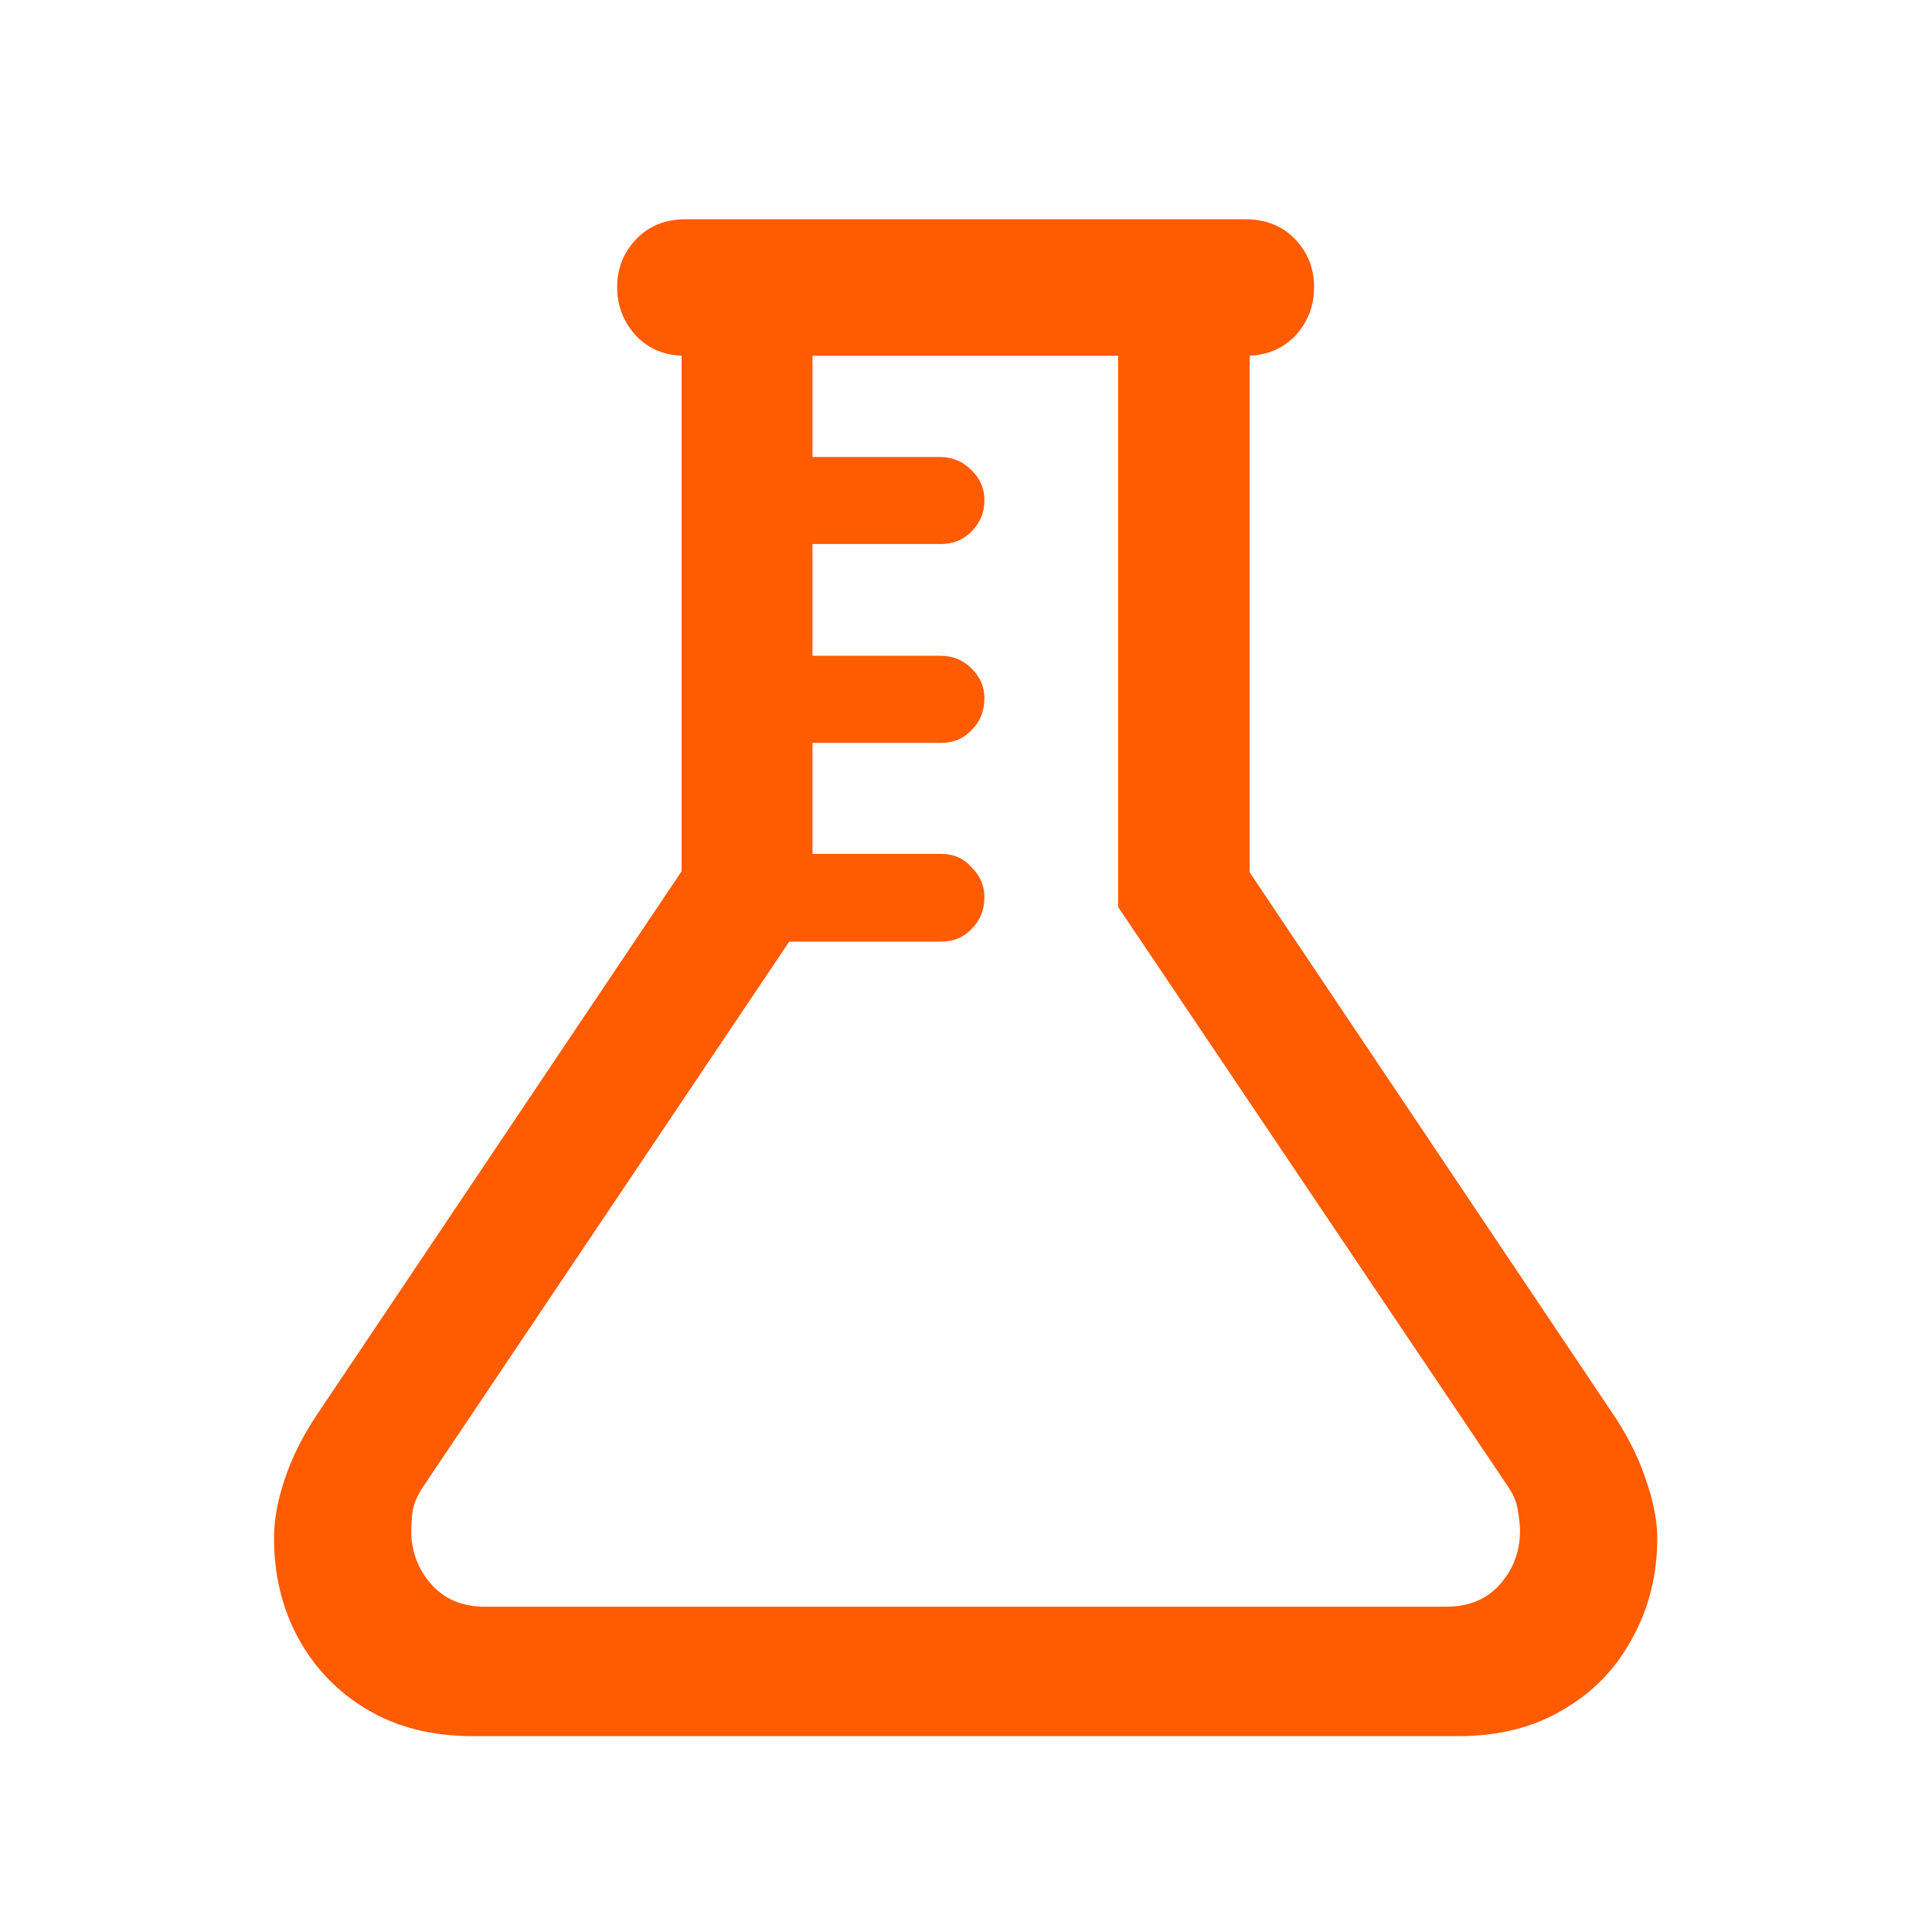
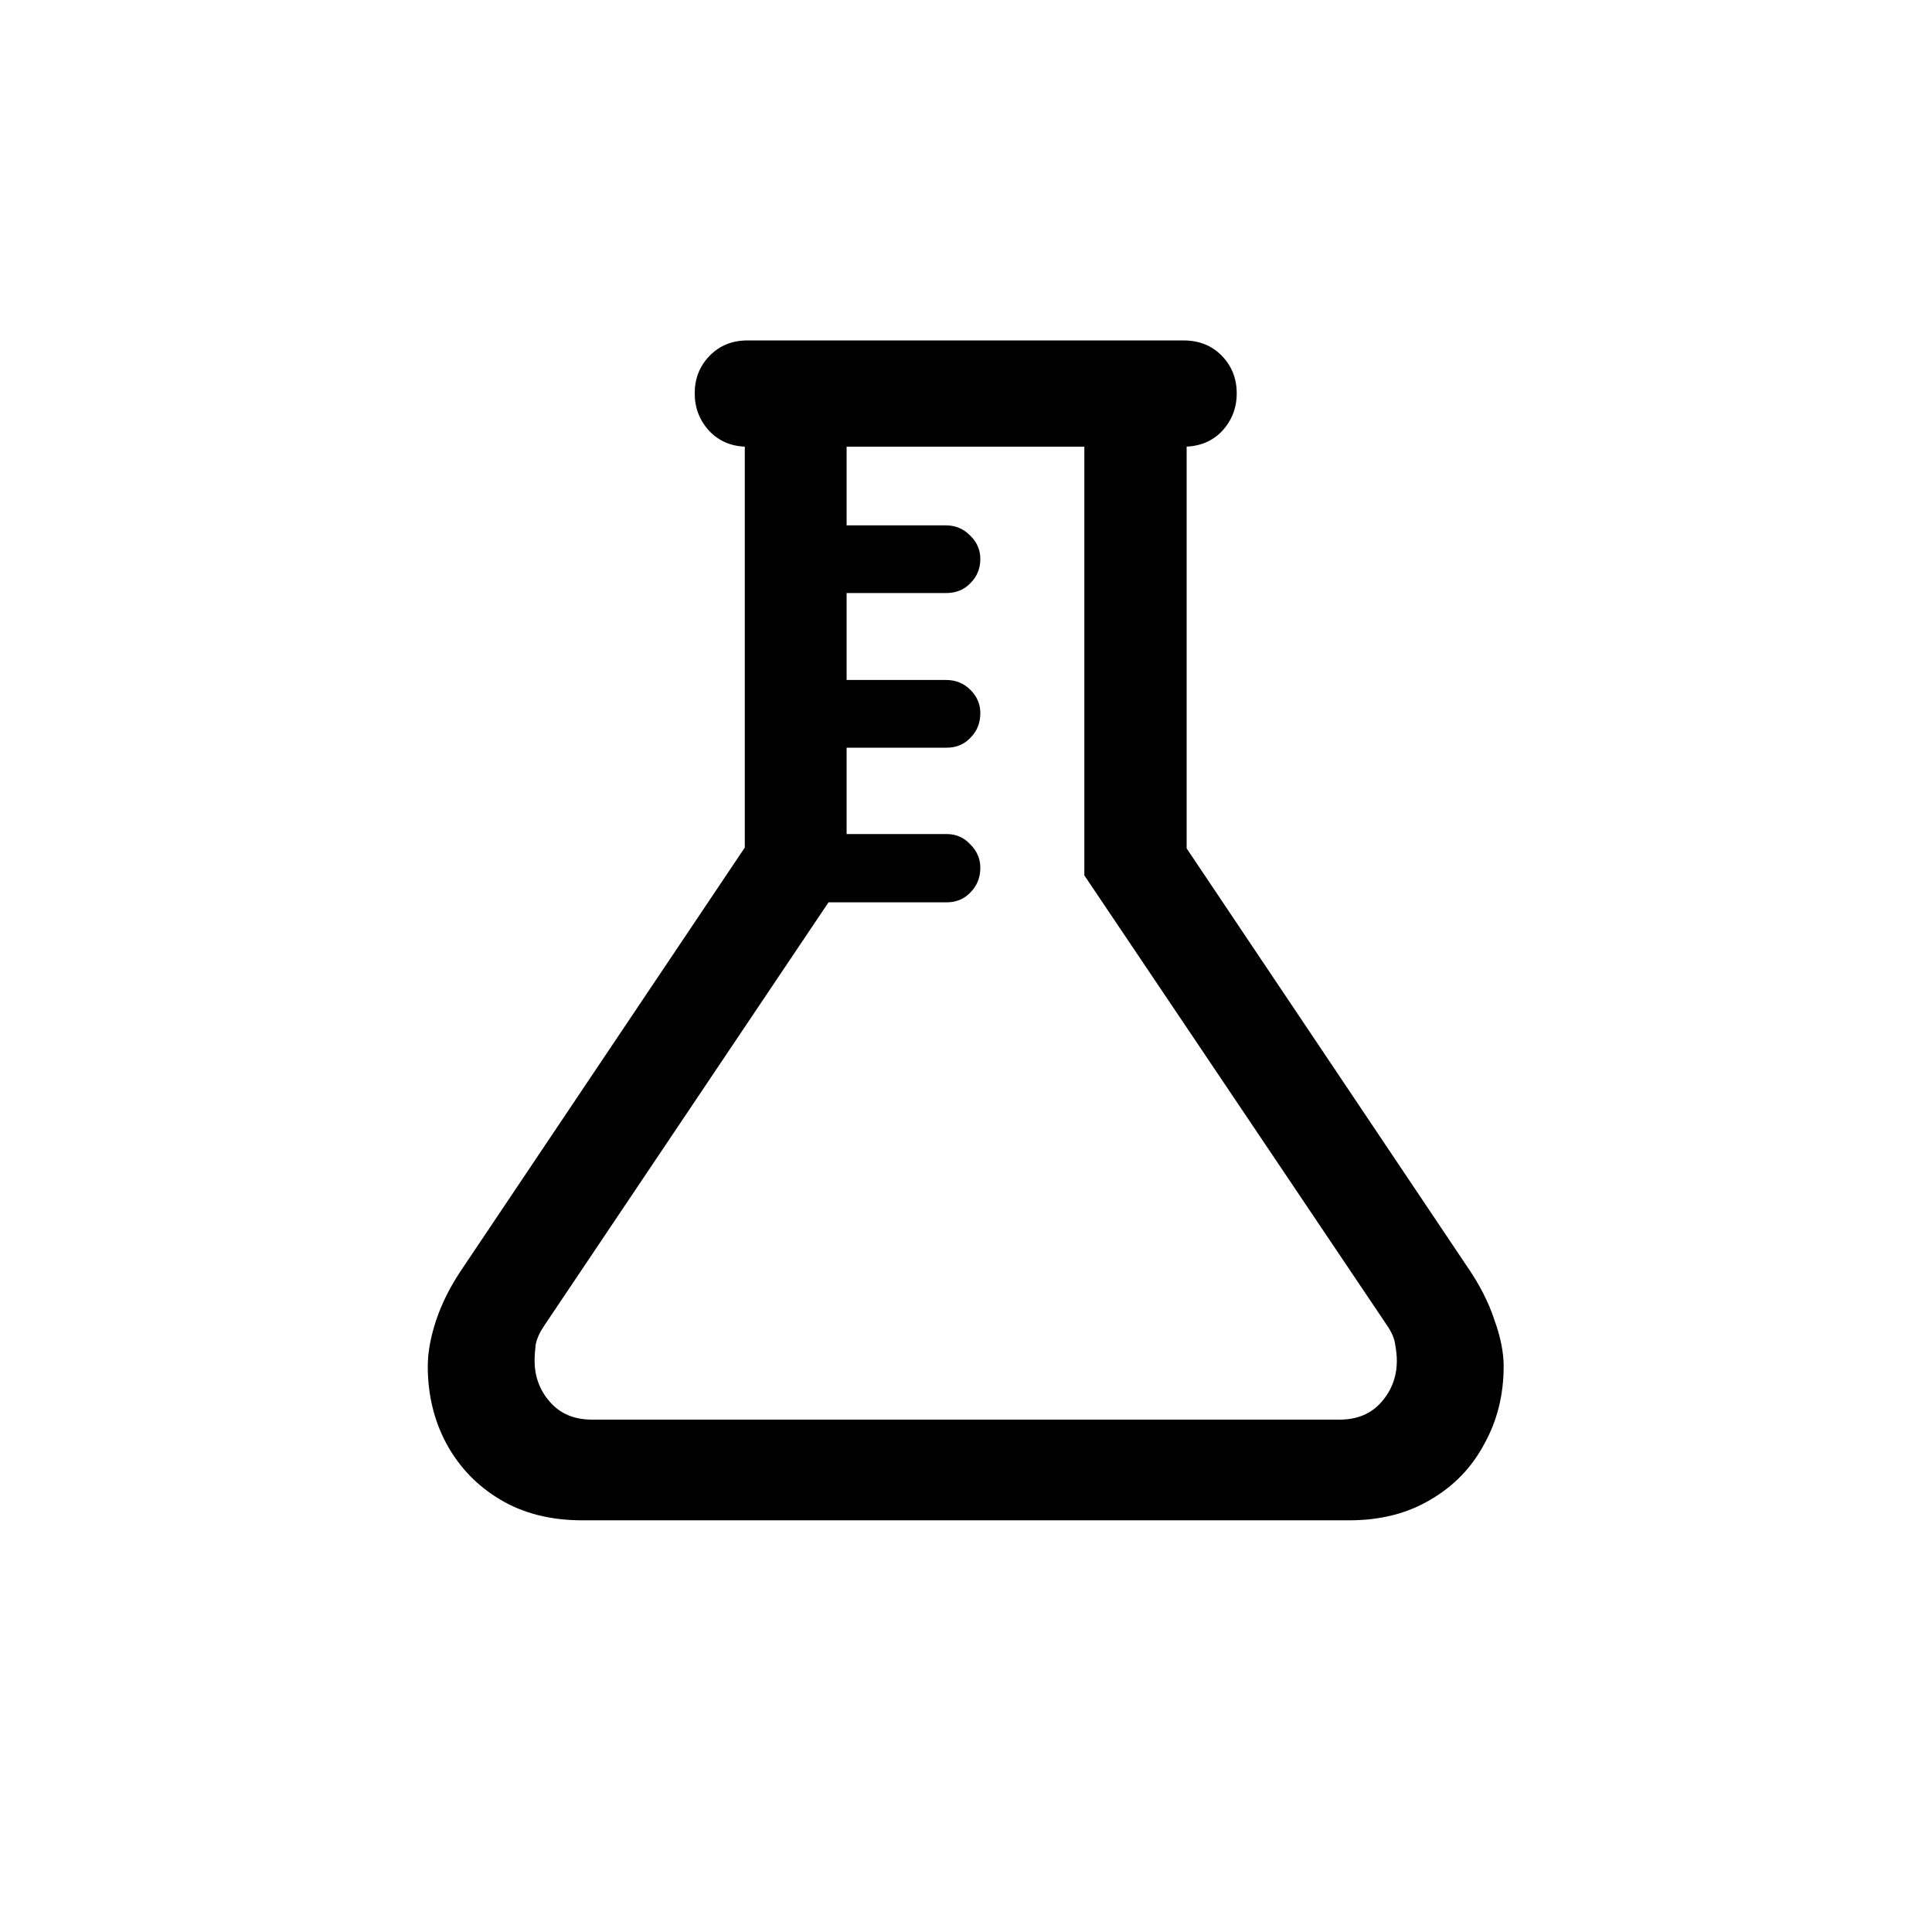
- <svg xmlns="http://www.w3.org/2000/svg" width="24" height="24" viewBox="0 0 24 24" fill="none">
-   <path d="M5.874 21.567C5.364 21.567 4.925 21.456 4.556 21.233C4.192 21.017 3.908 20.721 3.703 20.346C3.504 19.977 3.404 19.564 3.404 19.106C3.404 18.884 3.448 18.641 3.536 18.377C3.624 18.113 3.753 17.852 3.923 17.595L8.818 10.3L10.093 11.267L5.259 18.465C5.188 18.57 5.145 18.67 5.127 18.764C5.115 18.863 5.109 18.948 5.109 19.019C5.109 19.27 5.191 19.49 5.355 19.678C5.52 19.865 5.742 19.959 6.023 19.959H17.968C18.249 19.959 18.472 19.865 18.636 19.678C18.8 19.49 18.882 19.27 18.882 19.019C18.882 18.948 18.873 18.863 18.855 18.764C18.844 18.67 18.803 18.57 18.732 18.465L13.89 11.267L15.164 10.3L19.998 17.507C20.197 17.794 20.344 18.078 20.438 18.359C20.537 18.635 20.587 18.884 20.587 19.106C20.587 19.564 20.484 19.977 20.279 20.346C20.08 20.721 19.796 21.017 19.427 21.233C19.058 21.456 18.621 21.567 18.117 21.567H5.874ZM8.467 11.267V3.559H10.093V11.267H8.467ZM15.524 11.267H13.89V3.559H15.524V11.267ZM8.511 4.42C8.265 4.42 8.062 4.338 7.904 4.174C7.746 4.004 7.667 3.802 7.667 3.567C7.667 3.333 7.746 3.134 7.904 2.97C8.062 2.806 8.265 2.724 8.511 2.724H15.472C15.724 2.724 15.929 2.806 16.087 2.97C16.245 3.134 16.324 3.333 16.324 3.567C16.324 3.802 16.245 4.004 16.087 4.174C15.929 4.338 15.724 4.42 15.472 4.42H8.511ZM9.284 6.758V5.677H11.675C11.827 5.677 11.956 5.729 12.062 5.835C12.173 5.94 12.229 6.066 12.229 6.213C12.229 6.365 12.176 6.494 12.07 6.6C11.971 6.705 11.842 6.758 11.684 6.758H9.284ZM9.293 9.228V8.146H11.684C11.836 8.146 11.965 8.199 12.07 8.305C12.176 8.41 12.229 8.533 12.229 8.674C12.229 8.832 12.176 8.964 12.07 9.069C11.971 9.175 11.845 9.228 11.692 9.228H9.293ZM9.293 11.697V10.607H11.692C11.845 10.607 11.971 10.663 12.07 10.774C12.176 10.88 12.229 11.003 12.229 11.144C12.229 11.302 12.176 11.434 12.07 11.539C11.971 11.645 11.845 11.697 11.692 11.697H9.293Z" fill="#FF5B00" />
+ <svg xmlns="http://www.w3.org/2000/svg" viewBox="0 0 24 24">
+   <path stroke="none" d="M7.235 18.886C6.839 18.886 6.497 18.799 6.21 18.626C5.927 18.457 5.706 18.227 5.547 17.936C5.392 17.648 5.314 17.327 5.314 16.972C5.314 16.799 5.349 16.609 5.417 16.404C5.485 16.199 5.586 15.996 5.718 15.796L9.525 10.122L10.517 10.874L6.757 16.473C6.702 16.555 6.668 16.632 6.654 16.705C6.645 16.783 6.641 16.849 6.641 16.903C6.641 17.099 6.704 17.27 6.832 17.416C6.96 17.562 7.133 17.635 7.352 17.635H16.642C16.86 17.635 17.034 17.562 17.161 17.416C17.289 17.27 17.352 17.099 17.352 16.903C17.352 16.849 17.346 16.783 17.332 16.705C17.323 16.632 17.291 16.555 17.236 16.473L13.47 10.874L14.461 10.122L18.221 15.727C18.376 15.951 18.49 16.172 18.562 16.391C18.64 16.605 18.679 16.799 18.679 16.972C18.679 17.327 18.599 17.648 18.439 17.936C18.285 18.227 18.064 18.457 17.776 18.626C17.489 18.799 17.15 18.886 16.758 18.886H7.235ZM9.252 10.874V4.879H10.517V10.874H9.252ZM14.741 10.874H13.47V4.879H14.741V10.874ZM9.286 5.549C9.095 5.549 8.938 5.485 8.814 5.357C8.691 5.225 8.63 5.068 8.63 4.886C8.63 4.703 8.691 4.548 8.814 4.421C8.938 4.293 9.095 4.229 9.286 4.229H14.7C14.896 4.229 15.056 4.293 15.179 4.421C15.302 4.548 15.363 4.703 15.363 4.886C15.363 5.068 15.302 5.225 15.179 5.357C15.056 5.485 14.896 5.549 14.7 5.549H9.286ZM9.888 7.367V6.526H11.747C11.866 6.526 11.966 6.567 12.048 6.649C12.134 6.731 12.178 6.829 12.178 6.943C12.178 7.062 12.137 7.162 12.055 7.244C11.977 7.326 11.877 7.367 11.754 7.367H9.888ZM9.895 9.288V8.447H11.754C11.872 8.447 11.973 8.488 12.055 8.57C12.137 8.652 12.178 8.748 12.178 8.857C12.178 8.98 12.137 9.083 12.055 9.165C11.977 9.247 11.879 9.288 11.761 9.288H9.895ZM9.895 11.209V10.361H11.761C11.879 10.361 11.977 10.405 12.055 10.491C12.137 10.573 12.178 10.669 12.178 10.778C12.178 10.901 12.137 11.004 12.055 11.086C11.977 11.168 11.879 11.209 11.761 11.209H9.895Z" />
</svg>
